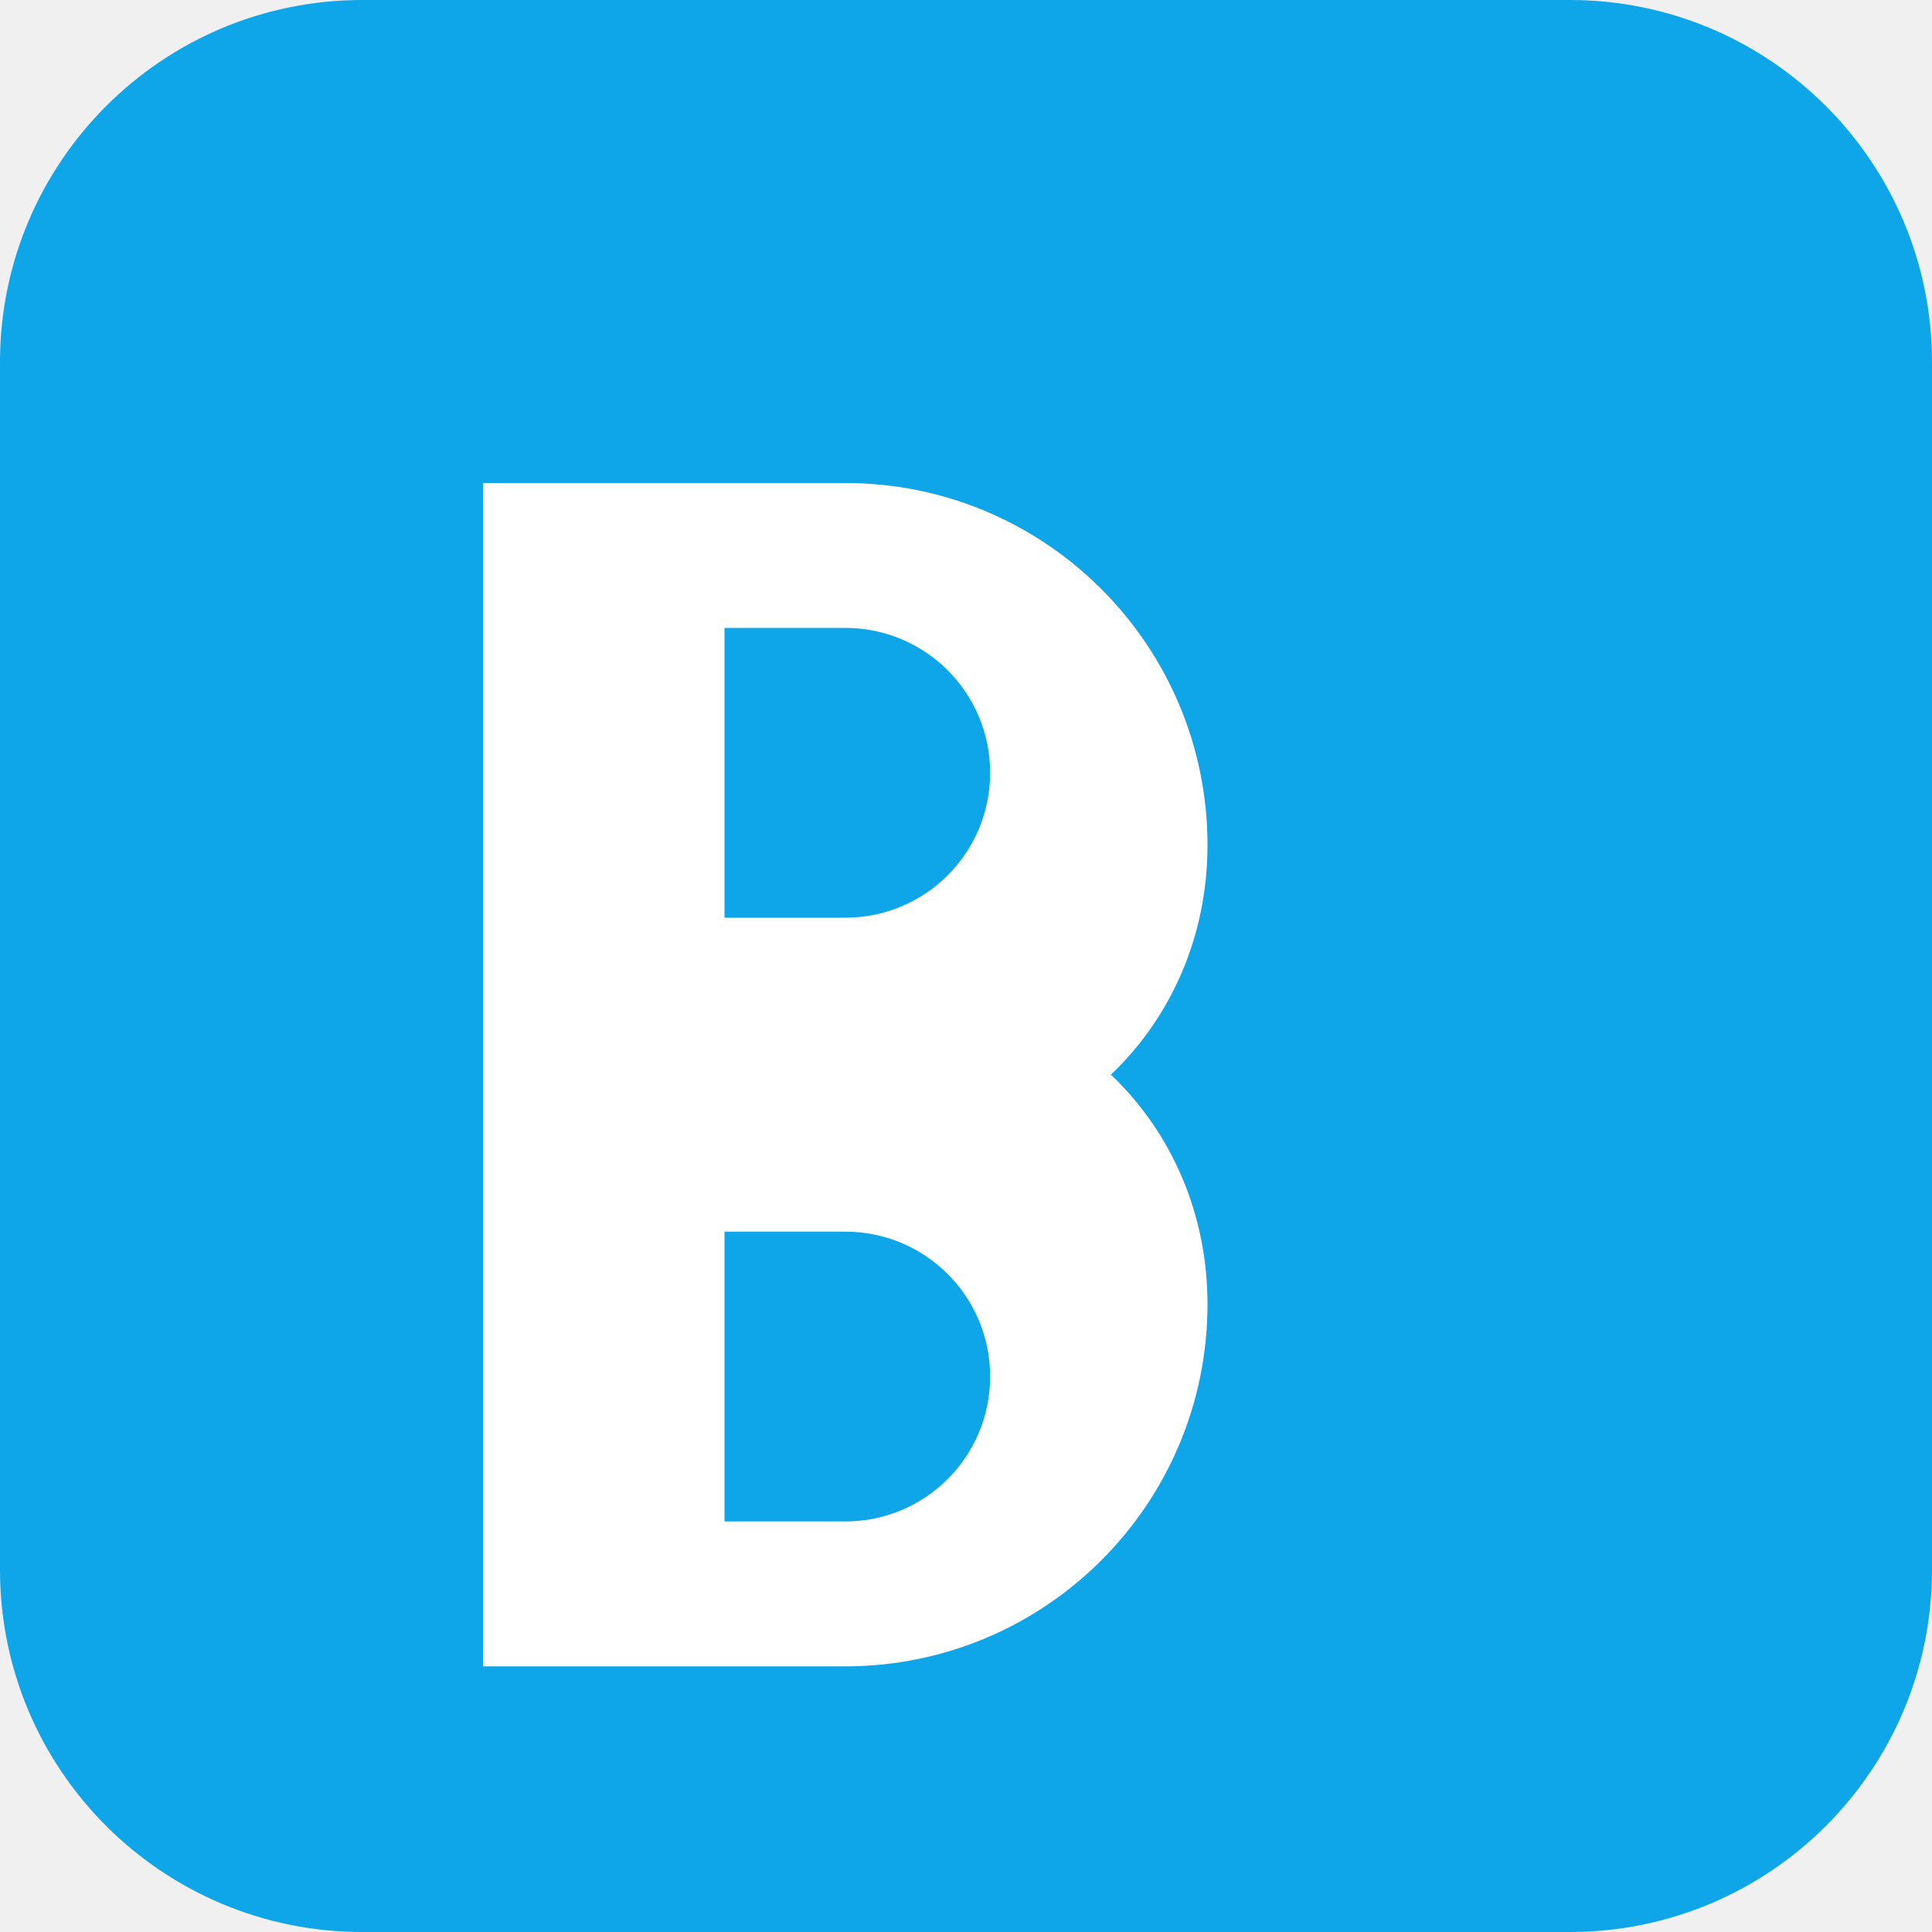
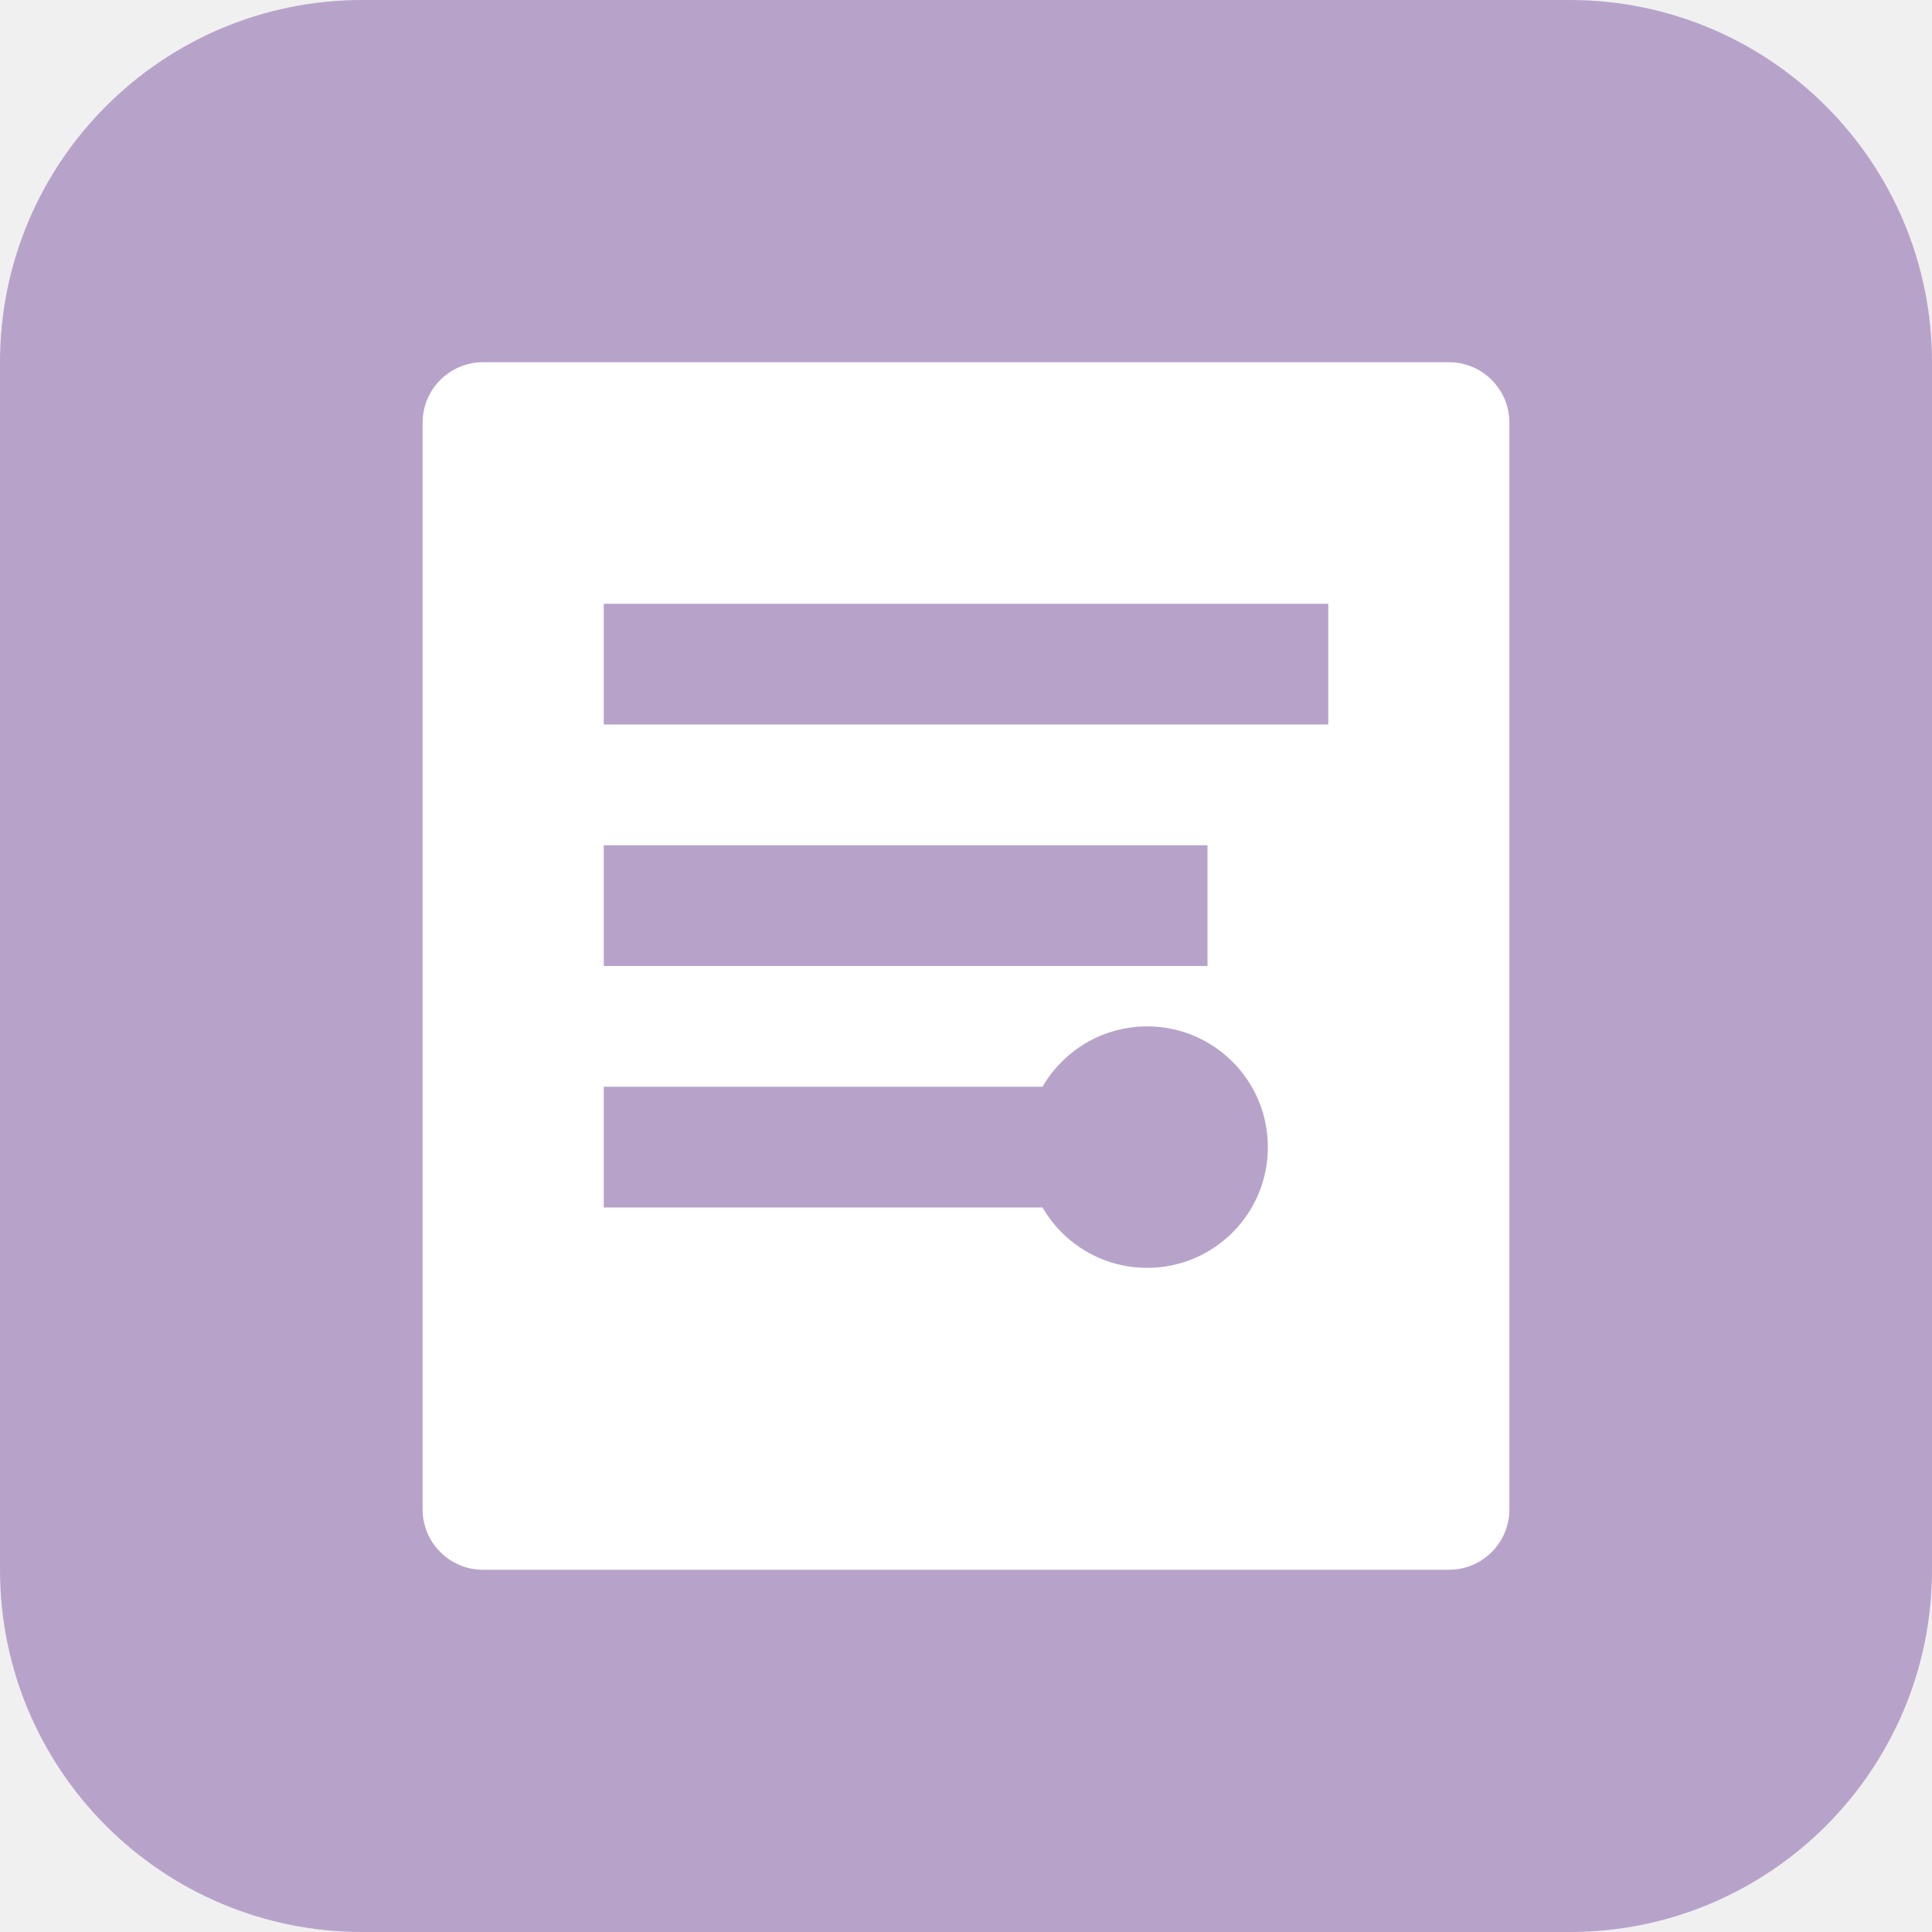
<svg xmlns="http://www.w3.org/2000/svg" width="32" height="32" viewBox="0 0 32 32" fill="none">
-   <rect width="32" height="32" rx="6" fill="#0ea5e9" />
-   <path d="M8 8H14C17.314 8 20 10.686 20 14C20 15.5 19.4 16.85 18.4 17.8C19.4 18.75 20 20.1 20 21.6C20 24.914 17.314 27.6 14 27.6H8V8ZM12 11.2V15.2H14C15.326 15.2 16.4 14.126 16.4 12.8C16.4 11.474 15.326 10.4 14 10.4H12V11.2ZM12 18.4V25.2H14C15.326 25.2 16.4 24.126 16.4 22.8C16.4 21.474 15.326 20.4 14 20.4H12V18.4Z" fill="white" />
+   <rect width="32" height="32" rx="6" fill="#B7A3CA" />
+   <path d="M8 6C7.448 6 7 6.448 7 7V25C7 25.552 7.448 26 8 26H24C24.552 26 25 25.552 25 25V7C25 6.448 24.552 6 24 6H8Z" fill="white" />
+   <path d="M10 10H22V12H10V10Z" fill="#B7A3CA" />
+   <path d="M10 14H20V16H10V14Z" fill="#B7A3CA" />
+   <path d="M10 18H18V20H10V18Z" fill="#B7A3CA" />
+   <circle cx="19" cy="19" r="2" fill="#B7A3CA" />
</svg>
